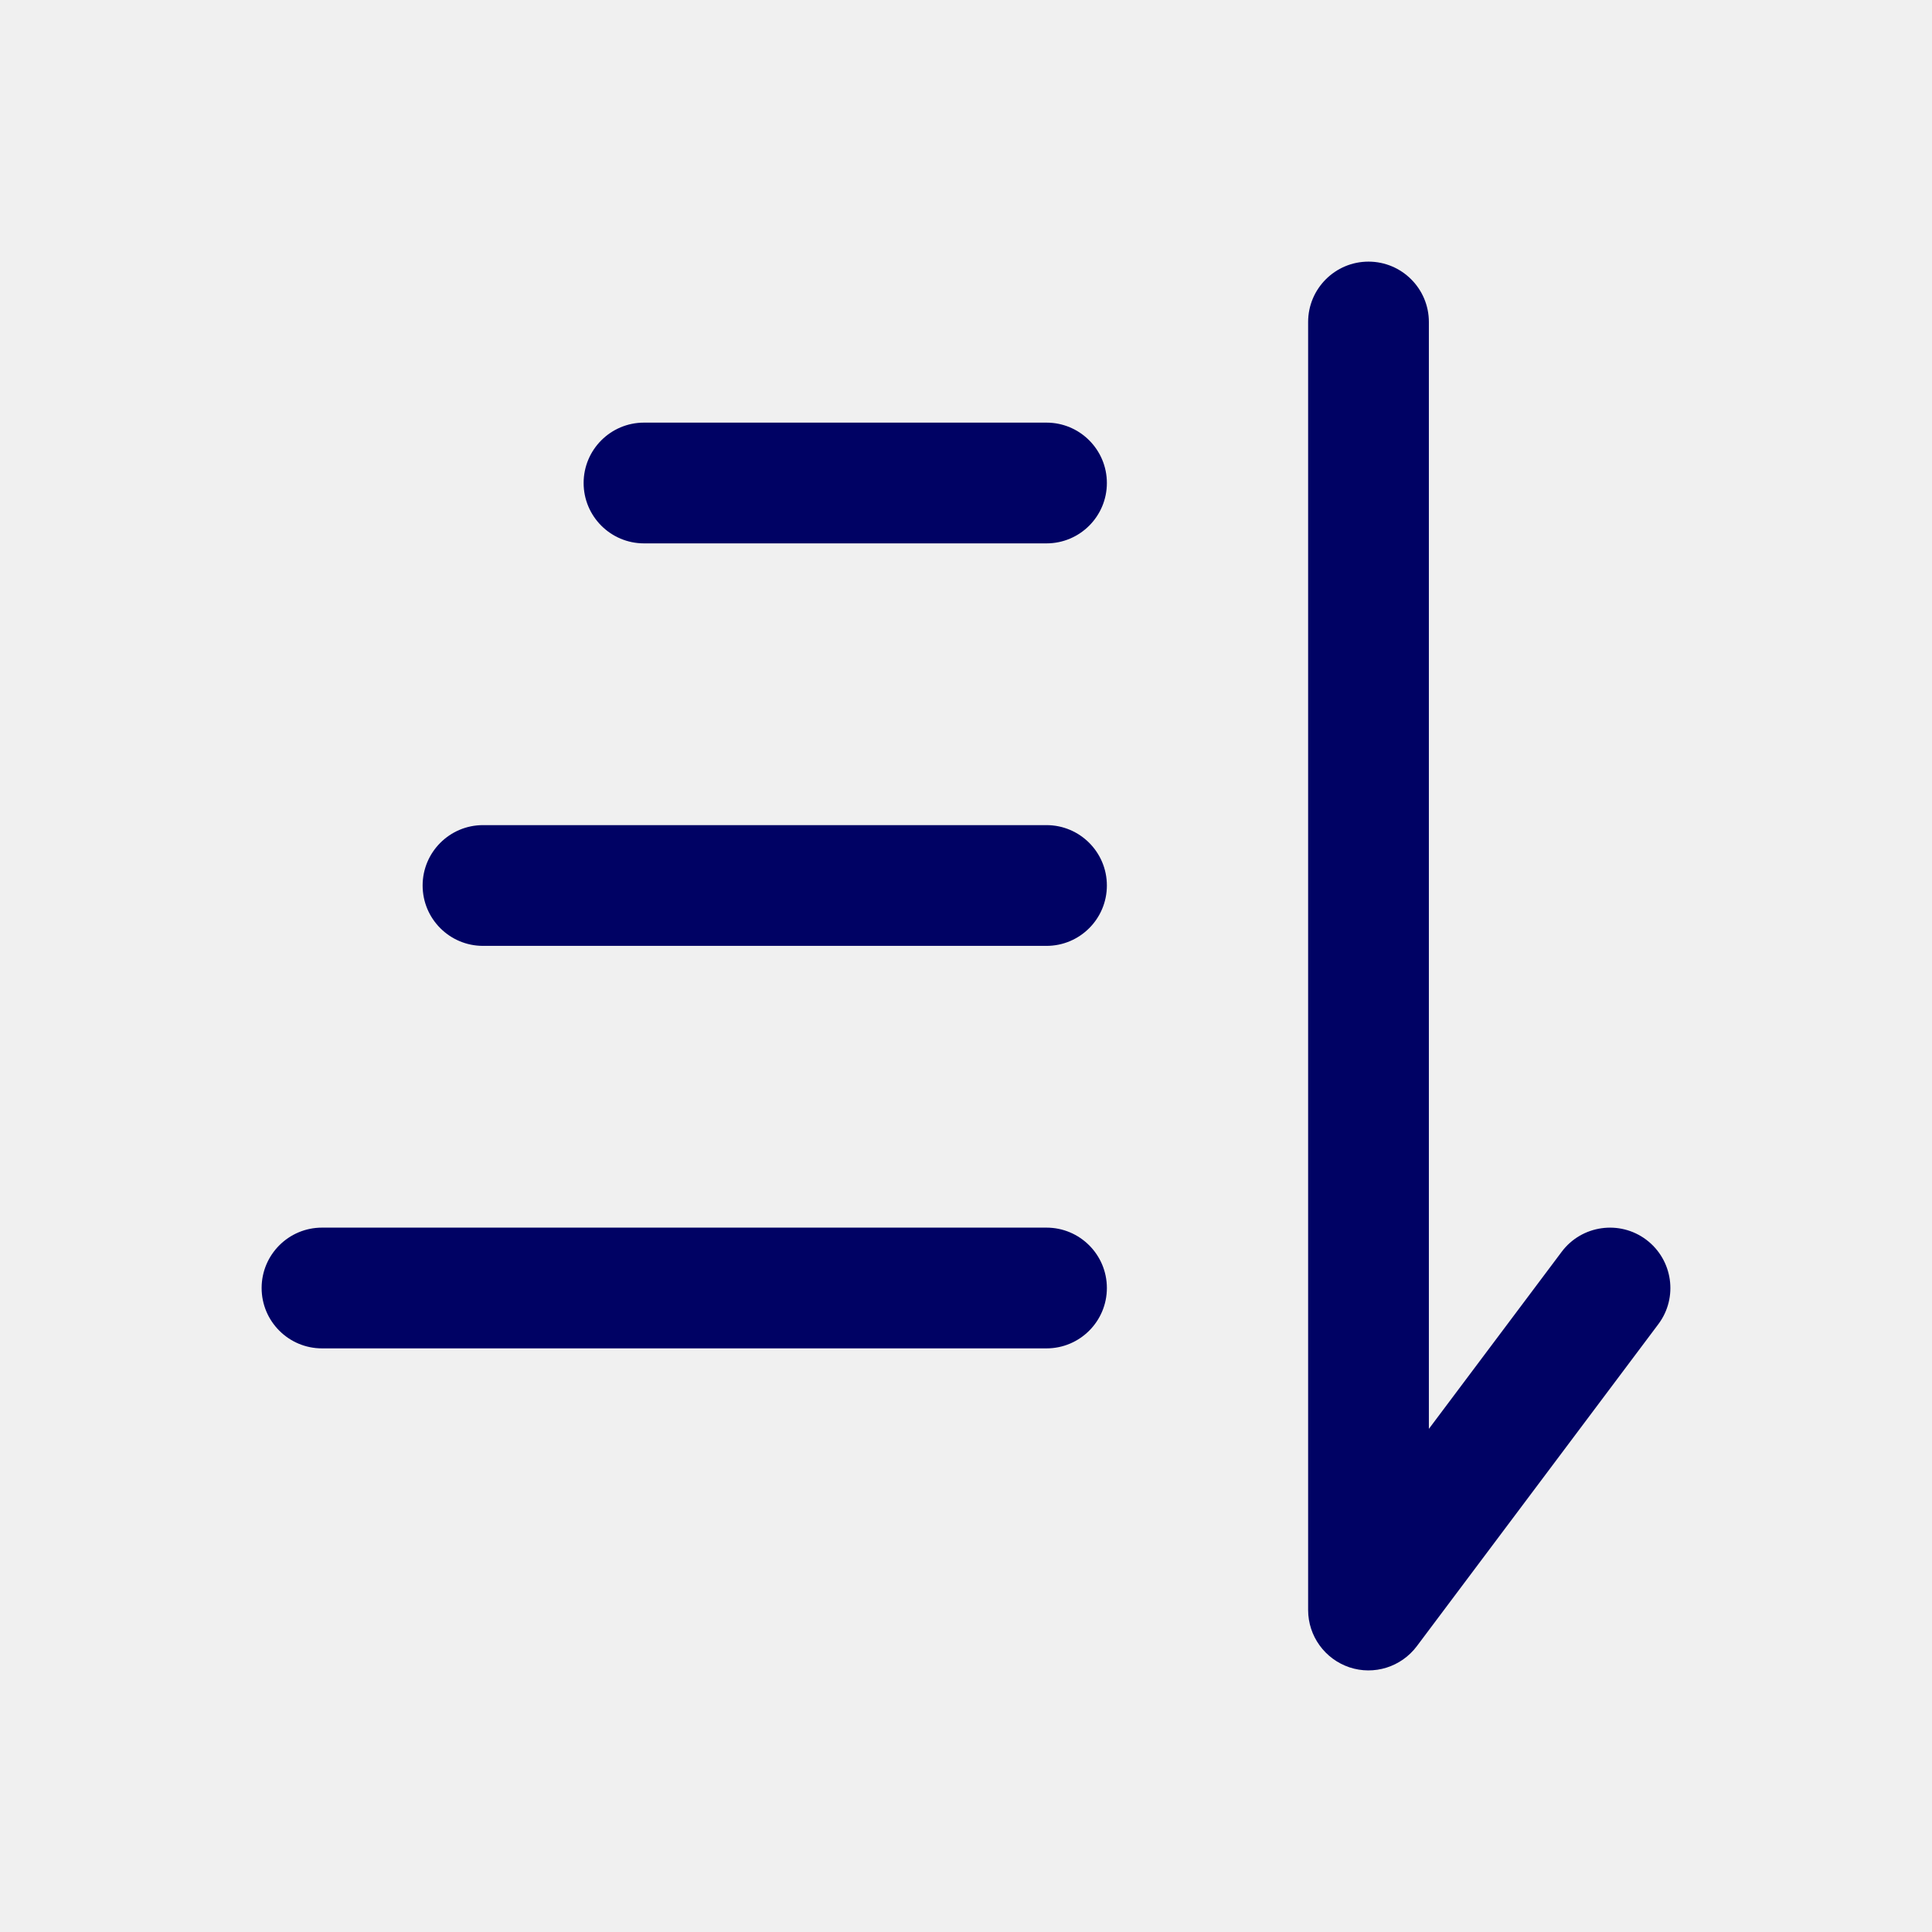
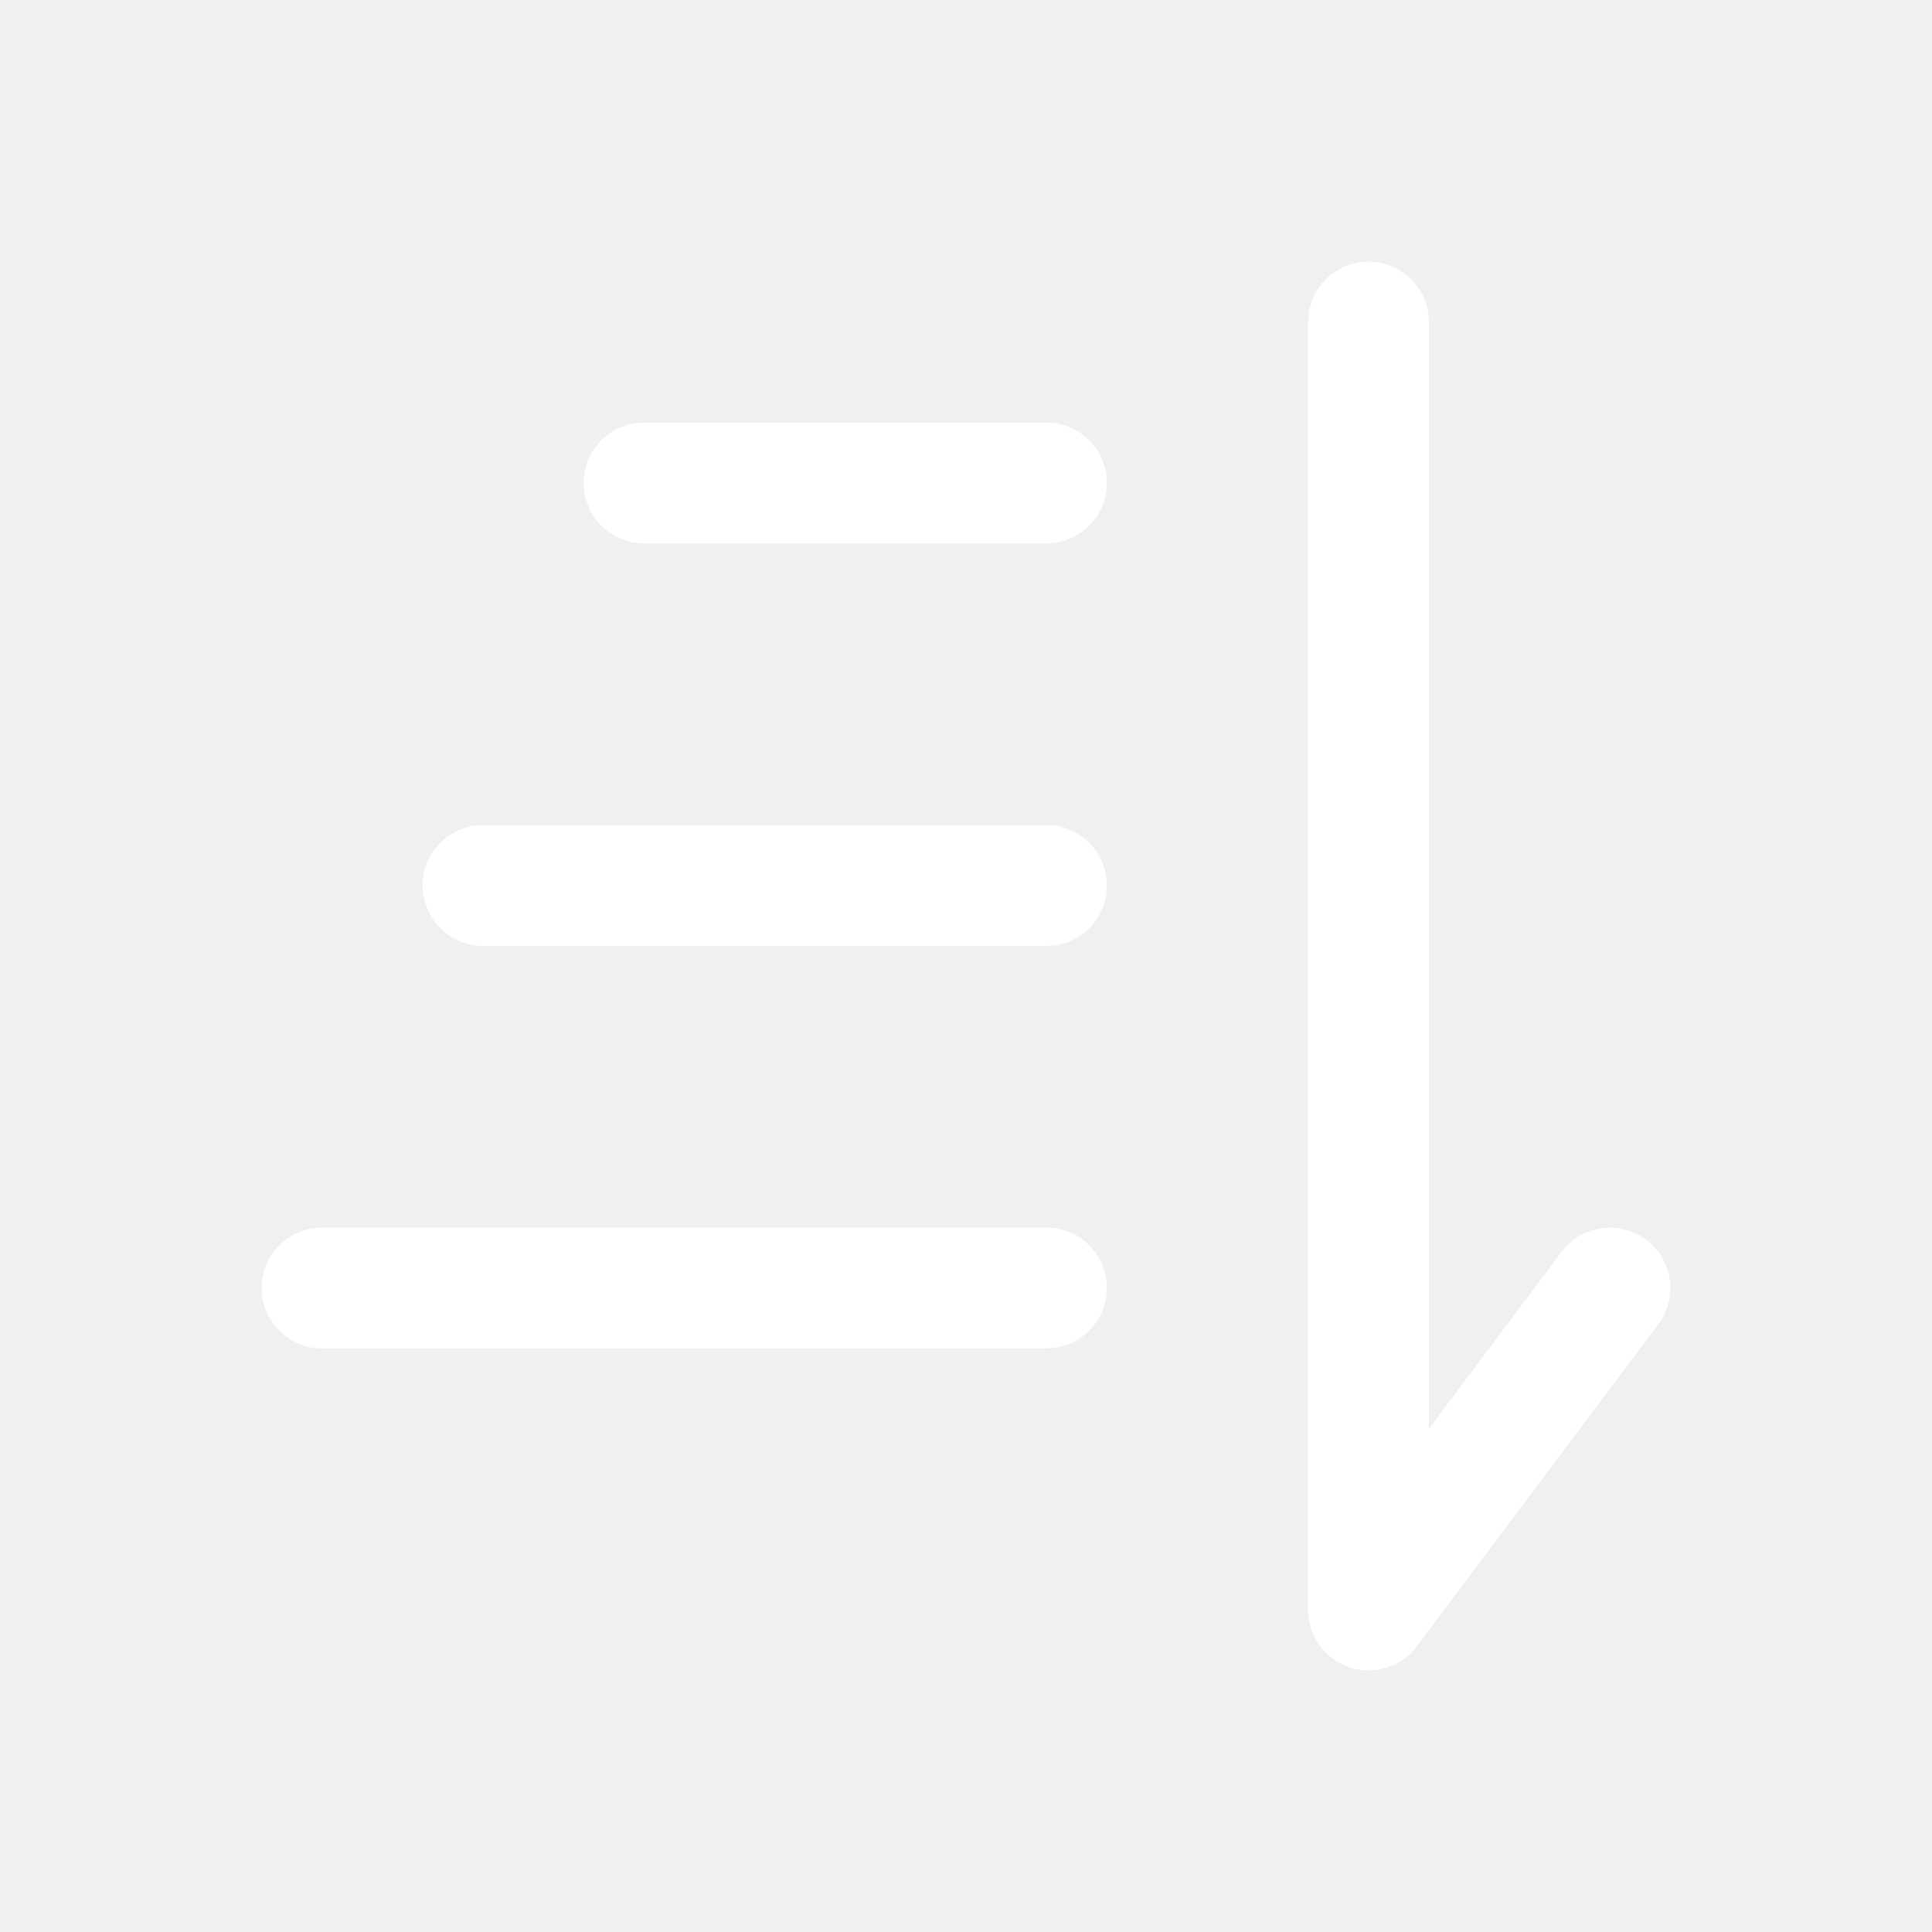
<svg xmlns="http://www.w3.org/2000/svg" width="800px" height="800px" viewBox="0 0 24 24" fill="none">
  <g id="SVGRepo_bgCarrier" stroke-width="0" />
  <g id="SVGRepo_tracerCarrier" stroke-linecap="round" stroke-linejoin="round" />
  <g id="SVGRepo_iconCarrier">
-     <path fill-rule="evenodd" clip-rule="evenodd" d="M17 3.25C17.414 3.25 17.75 3.586 17.75 4V17.75L19.4 15.55C19.648 15.219 20.119 15.152 20.45 15.4C20.781 15.649 20.849 16.119 20.6 16.45L17.6 20.45C17.406 20.708 17.069 20.814 16.763 20.712C16.457 20.609 16.25 20.323 16.25 20V4C16.25 3.586 16.586 3.25 17 3.25ZM7.25 6C7.25 5.586 7.586 5.25 8 5.25H13C13.414 5.25 13.75 5.586 13.75 6C13.75 6.414 13.414 6.75 13 6.75H8C7.586 6.75 7.25 6.414 7.25 6ZM5.25 11C5.25 10.586 5.586 10.25 6 10.25H13C13.414 10.25 13.75 10.586 13.75 11C13.75 11.414 13.414 11.75 13 11.75H6C5.586 11.75 5.25 11.414 5.25 11ZM3.25 16C3.25 15.586 3.586 15.25 4 15.25H13C13.414 15.25 13.75 15.586 13.75 16C13.75 16.414 13.414 16.75 13 16.75H4C3.586 16.75 3.25 16.414 3.25 16Z" fill="#000264" />
+     <path fill-rule="evenodd" clip-rule="evenodd" d="M17 3.25C17.414 3.25 17.75 3.586 17.75 4V17.75L19.4 15.55C19.648 15.219 20.119 15.152 20.45 15.4C20.781 15.649 20.849 16.119 20.6 16.45L17.6 20.45C17.406 20.708 17.069 20.814 16.763 20.712C16.457 20.609 16.25 20.323 16.25 20V4C16.25 3.586 16.586 3.25 17 3.25ZM7.25 6C7.25 5.586 7.586 5.25 8 5.25H13C13.414 5.25 13.75 5.586 13.75 6C13.75 6.414 13.414 6.75 13 6.75H8C7.586 6.75 7.25 6.414 7.25 6ZM5.25 11C5.25 10.586 5.586 10.25 6 10.25H13C13.414 10.25 13.75 10.586 13.75 11C13.75 11.414 13.414 11.75 13 11.75H6C5.586 11.75 5.25 11.414 5.25 11ZM3.25 16C3.25 15.586 3.586 15.25 4 15.25H13C13.414 15.25 13.75 15.586 13.75 16C13.75 16.414 13.414 16.75 13 16.75H4C3.586 16.75 3.25 16.414 3.25 16Z" fill="#fff" />
  </g>
</svg>
